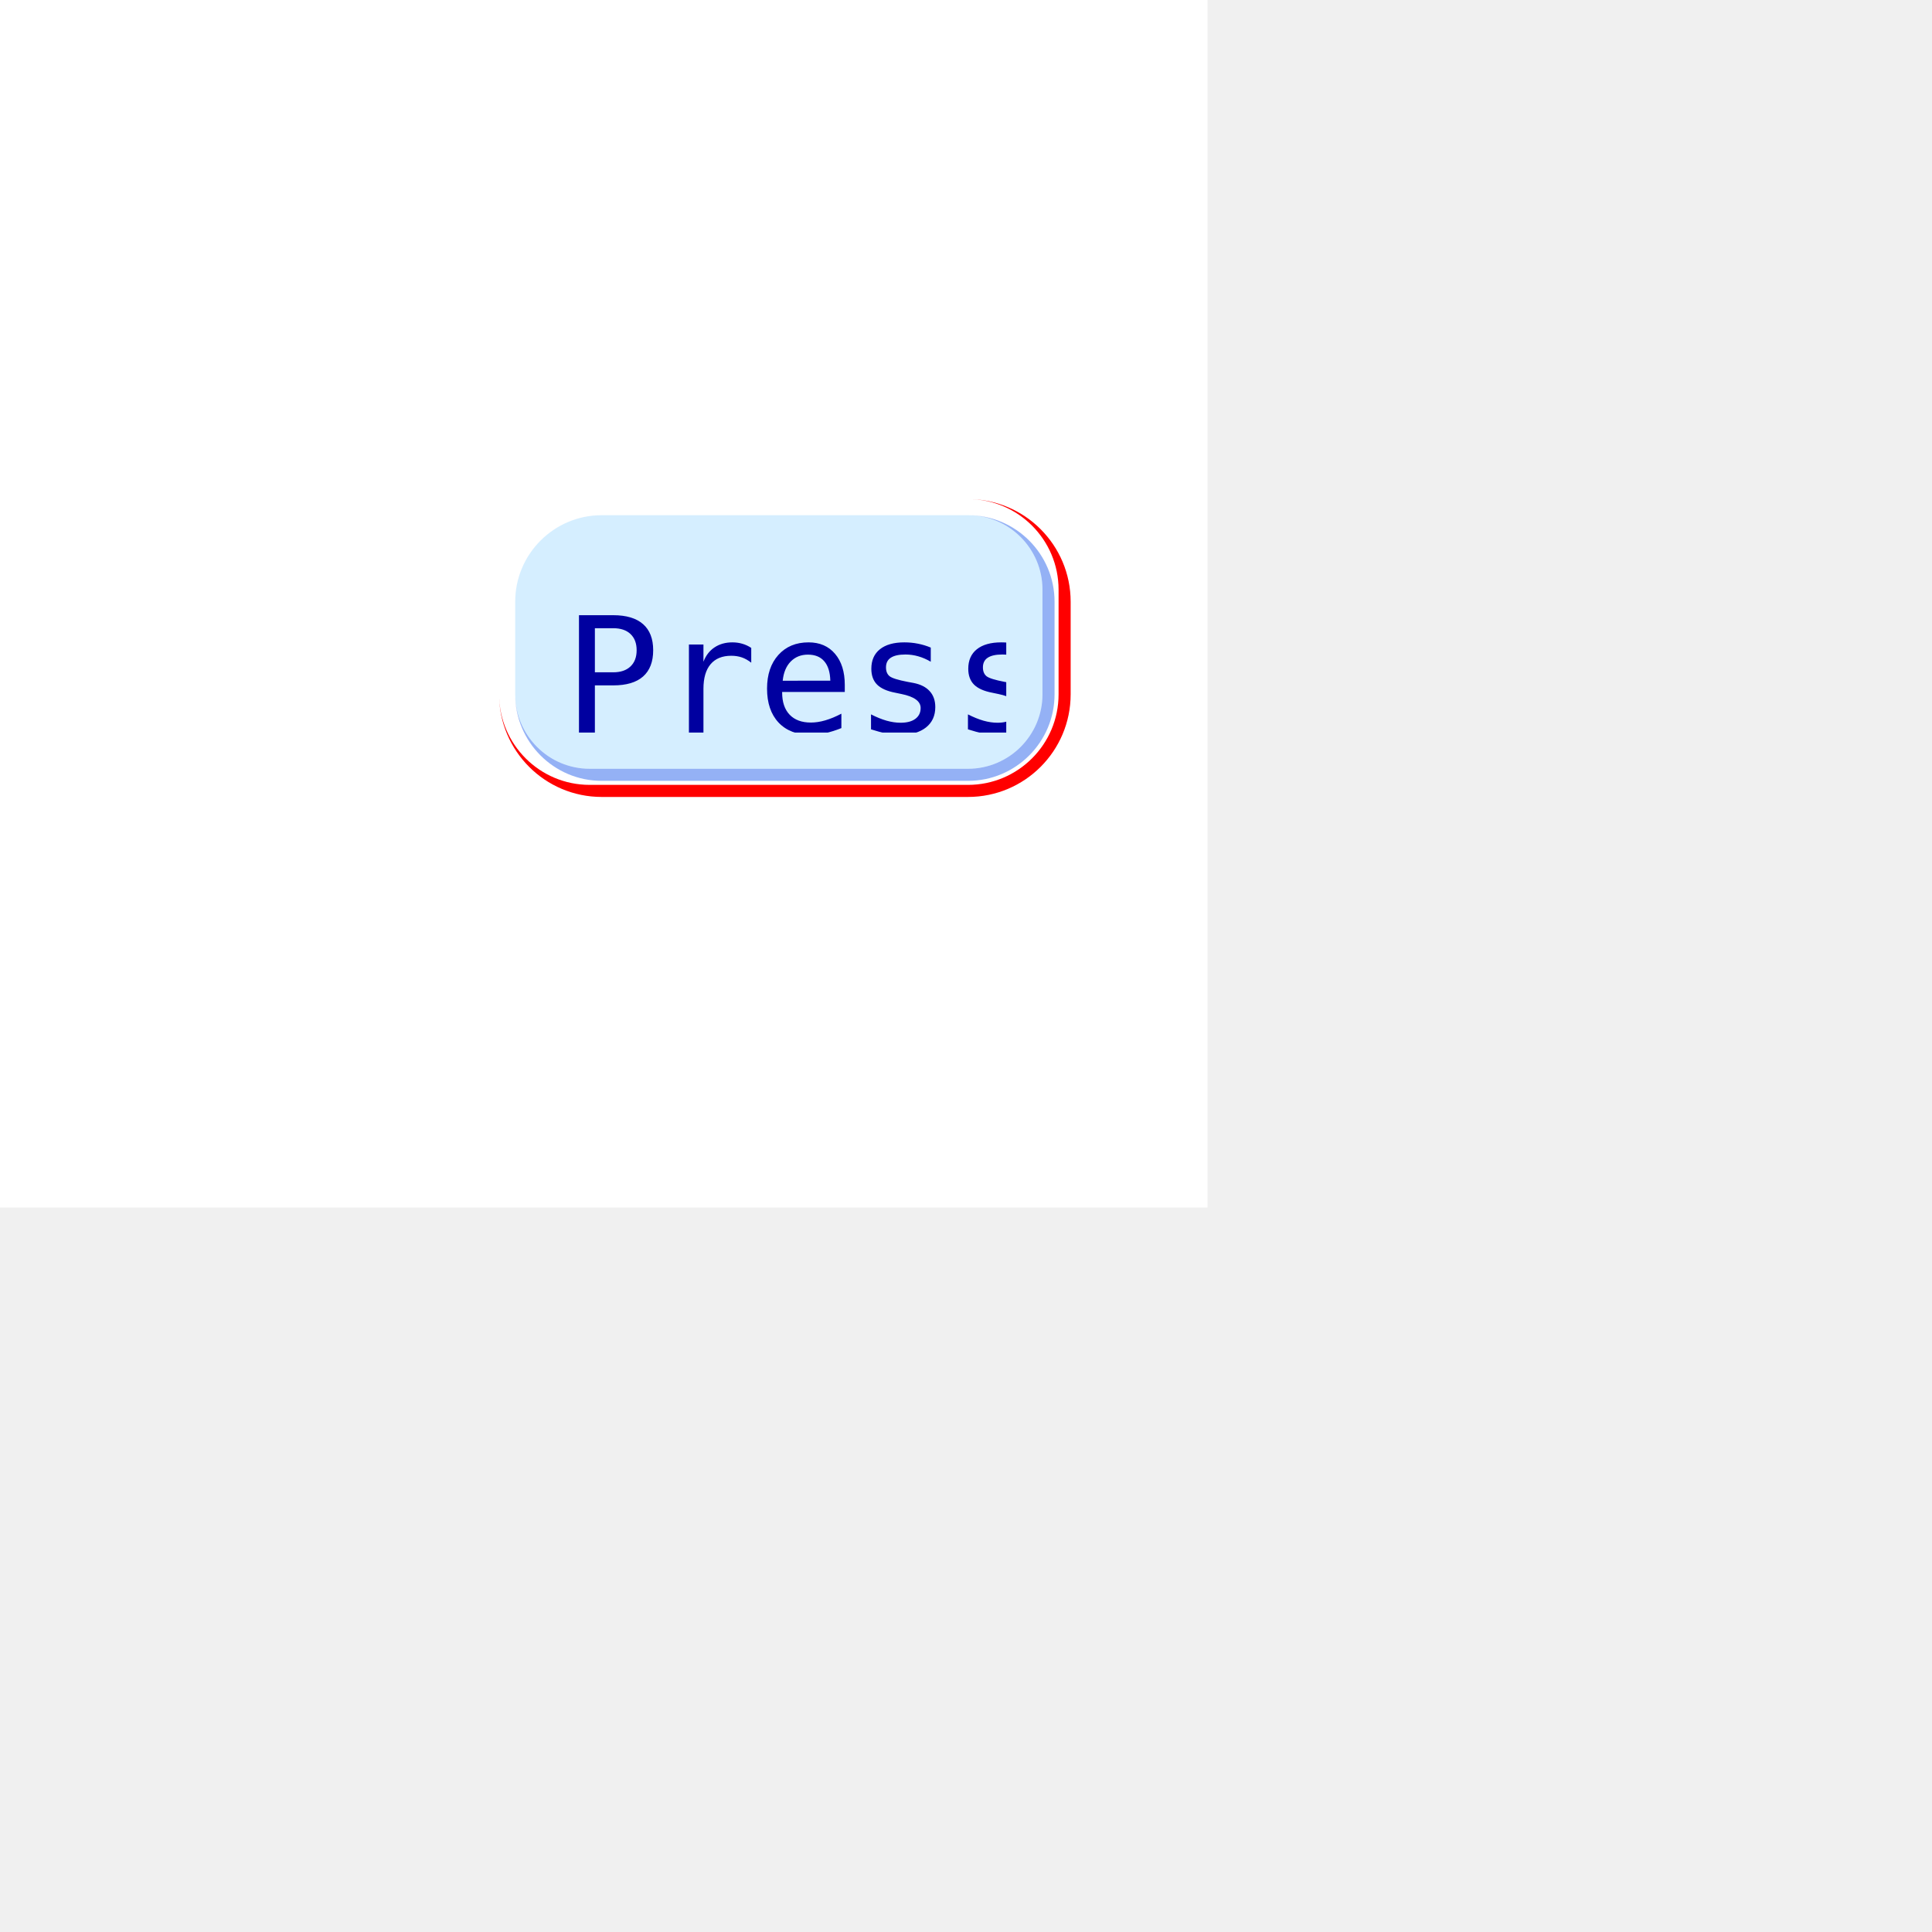
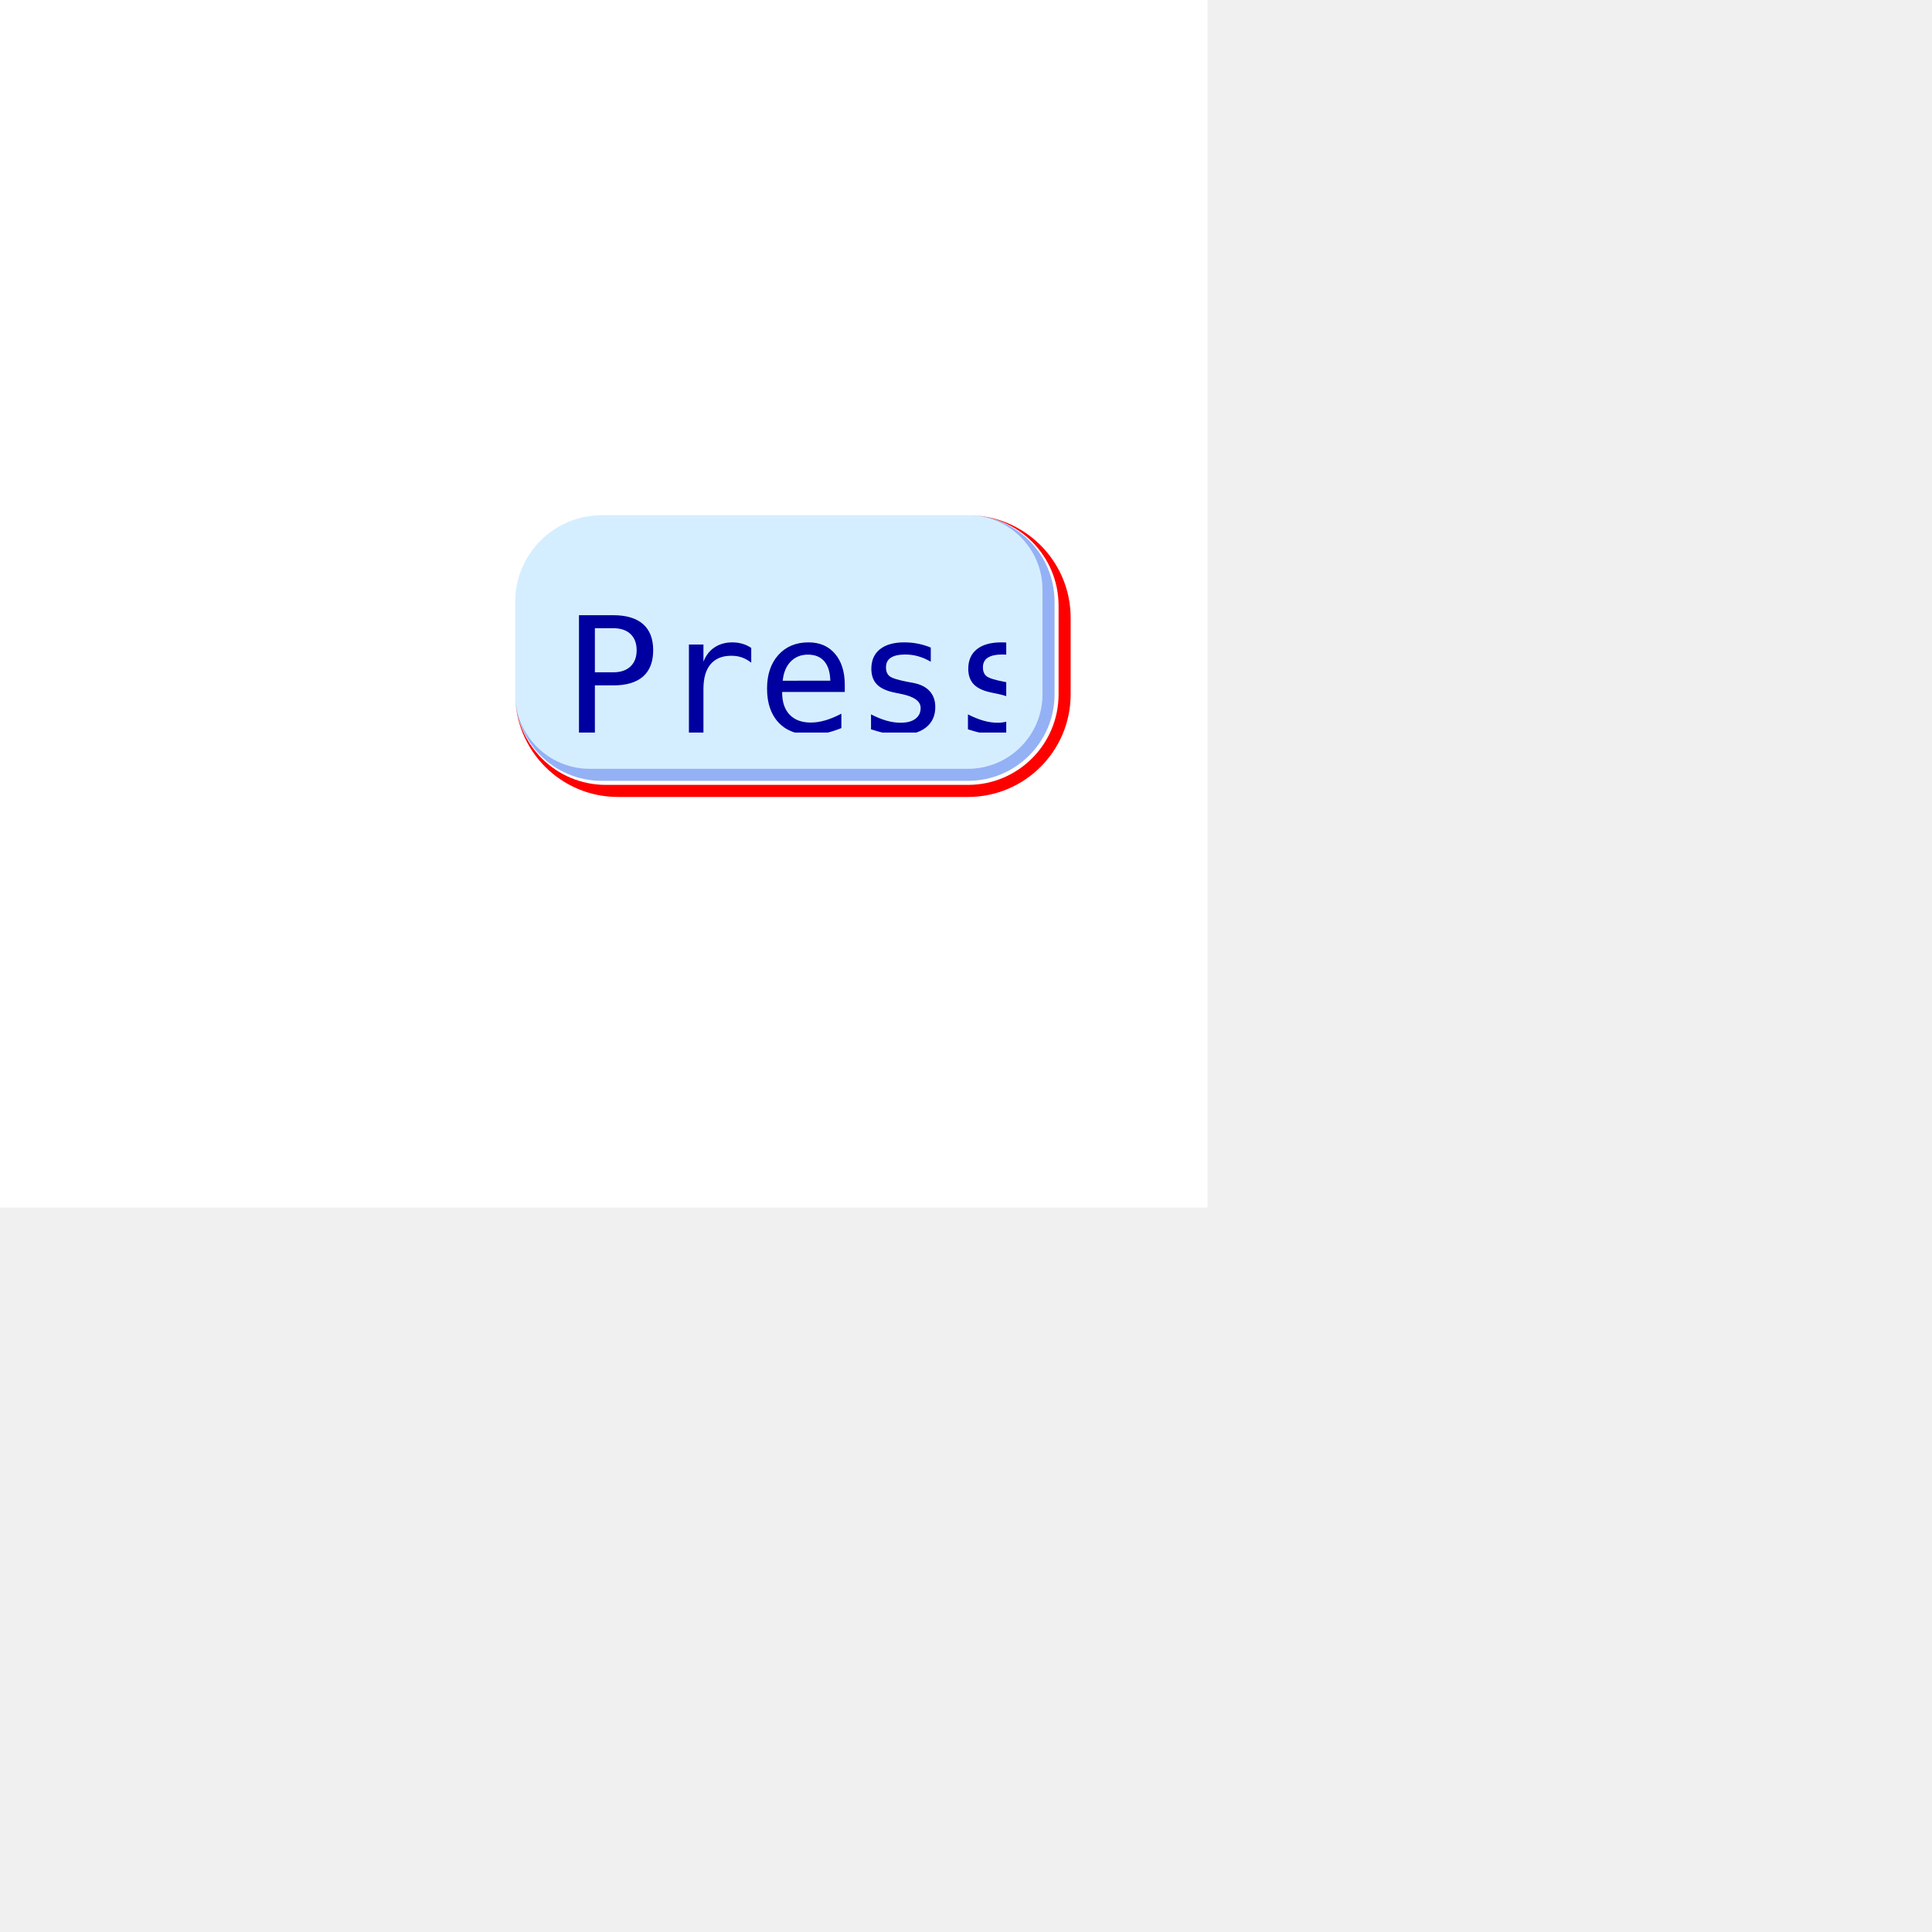
<svg xmlns="http://www.w3.org/2000/svg" version="1.1" viewBox="0 0 480 480">
  <defs>
    <clipPath id="clip_0">
      <polygon points="0 0,300 0,300 300,0 300" />
    </clipPath>
  </defs>
  <g clip-path="url(#clip_0)">
    <path style="fill:#FFFFFF;" d="M 0,0 C 0,0 0,0 0,0 L 300,0 C 300,0 300,0 300,0 L 300,300 C 300,300 300,300 300,300 L 0,300 C 0,300 0,300 0,300 L 0,0 Z" />
-     <path style="fill:#FF0000;" d="M 124,149.50 C 124,135.42 135.42,124 149.50,124 L 240.50,124 C 254.58,124 266,135.42 266,149.50 L 266,172.50 C 266,186.58 254.58,198 240.50,198 L 149.50,198 C 135.42,198 124,186.58 124,172.50 L 124,149.50 M 149.50,124 C 135.42,124 124,135.42 124,149.50 L 124,172.50 C 124,184.92 134.08,195 146.50,195 L 240.50,195 C 252.92,195 263,184.92 263,172.50 L 263,146.50 C 263,134.08 252.92,124 240.50,124 L 149.50,124 Z" />
+     <path style="fill:#FF0000;" d="M 128,153.50 C 128,139.42 139.42,128 153.50,128 L 240.50,128 C 254.58,128 266,139.42 266,153.50 L 266,172.50 C 266,186.58 254.58,198 240.50,198 L 153.50,198 C 139.42,198 128,186.58 128,172.50 L 128,153.50 M 153.50,128 C 139.42,128 128,139.42 128,153.50 L 128,172.50 C 128,184.92 138.08,195 150.50,195 L 240.50,195 C 252.92,195 263,184.92 263,172.50 L 263,150.50 C 263,138.08 252.92,128 240.50,128 L 153.50,128 Z" />
    <path style="fill:#ADDFFF;fill-opacity:0.50" d="M 149.50,128 C 137.64,128 128,137.64 128,149.50 L 128,172.50 C 128,182.70 136.30,191 146.50,191 L 240.50,191 C 250.70,191 259,182.70 259,172.50 L 259,146.50 C 259,136.30 250.70,128 240.50,128 L 149.50,128 Z" />
    <path style="fill:#2B65EC;fill-opacity:0.50" d="M 128,149.50 C 128,137.64 137.64,128 149.50,128 L 240.50,128 C 252.36,128 262,137.64 262,149.50 L 262,172.50 C 262,184.36 252.36,194 240.50,194 L 149.50,194 C 137.64,194 128,184.36 128,172.50 L 128,149.50 M 149.50,128 C 137.64,128 128,137.64 128,149.50 L 128,172.50 C 128,182.70 136.30,191 146.50,191 L 240.50,191 C 250.70,191 259,182.70 259,172.50 L 259,146.50 C 259,136.30 250.70,128 240.50,128 L 149.50,128 Z" />
    <defs>
      <clipPath id="clip_1">
        <polygon points="140 140,250 140,250 182,140 182" />
      </clipPath>
    </defs>
    <g clip-path="url(#clip_1)">
      <text x="140" y="182" xml:space="preserve" style="font-size:40px;font-family:Berial,monospace;fill:#0000A0;">Press</text>
    </g>
  </g>
</svg>
